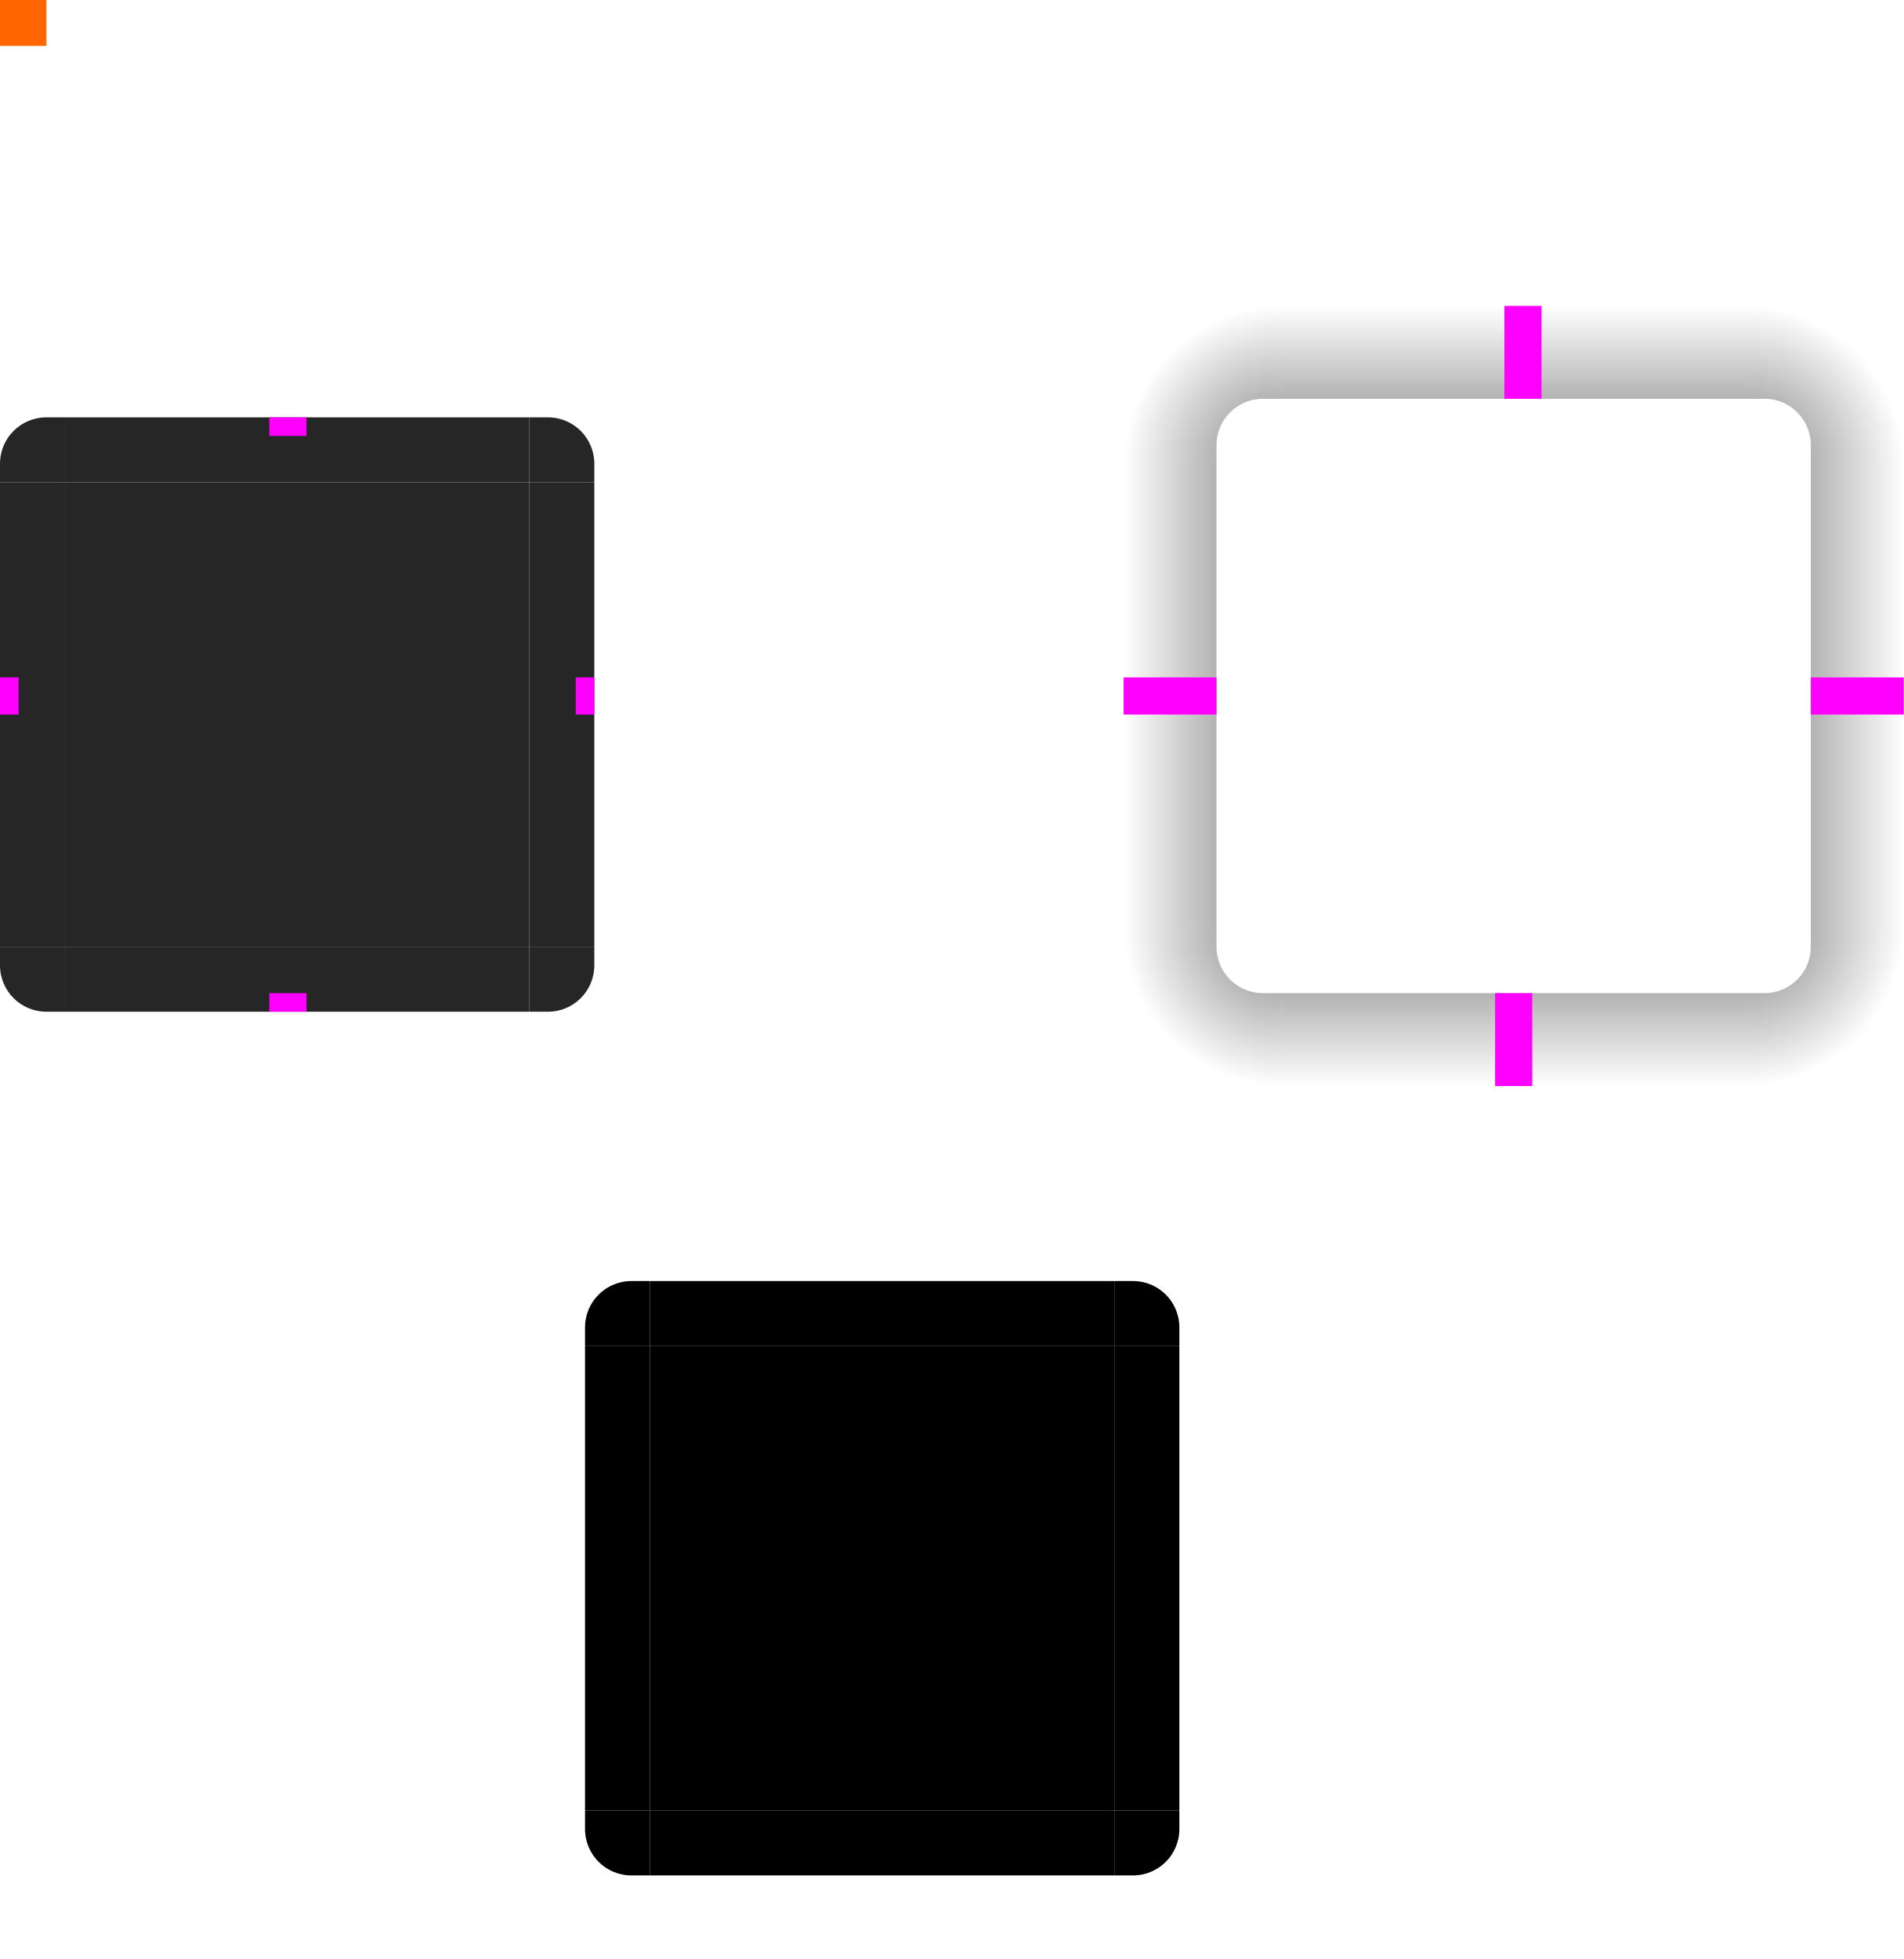
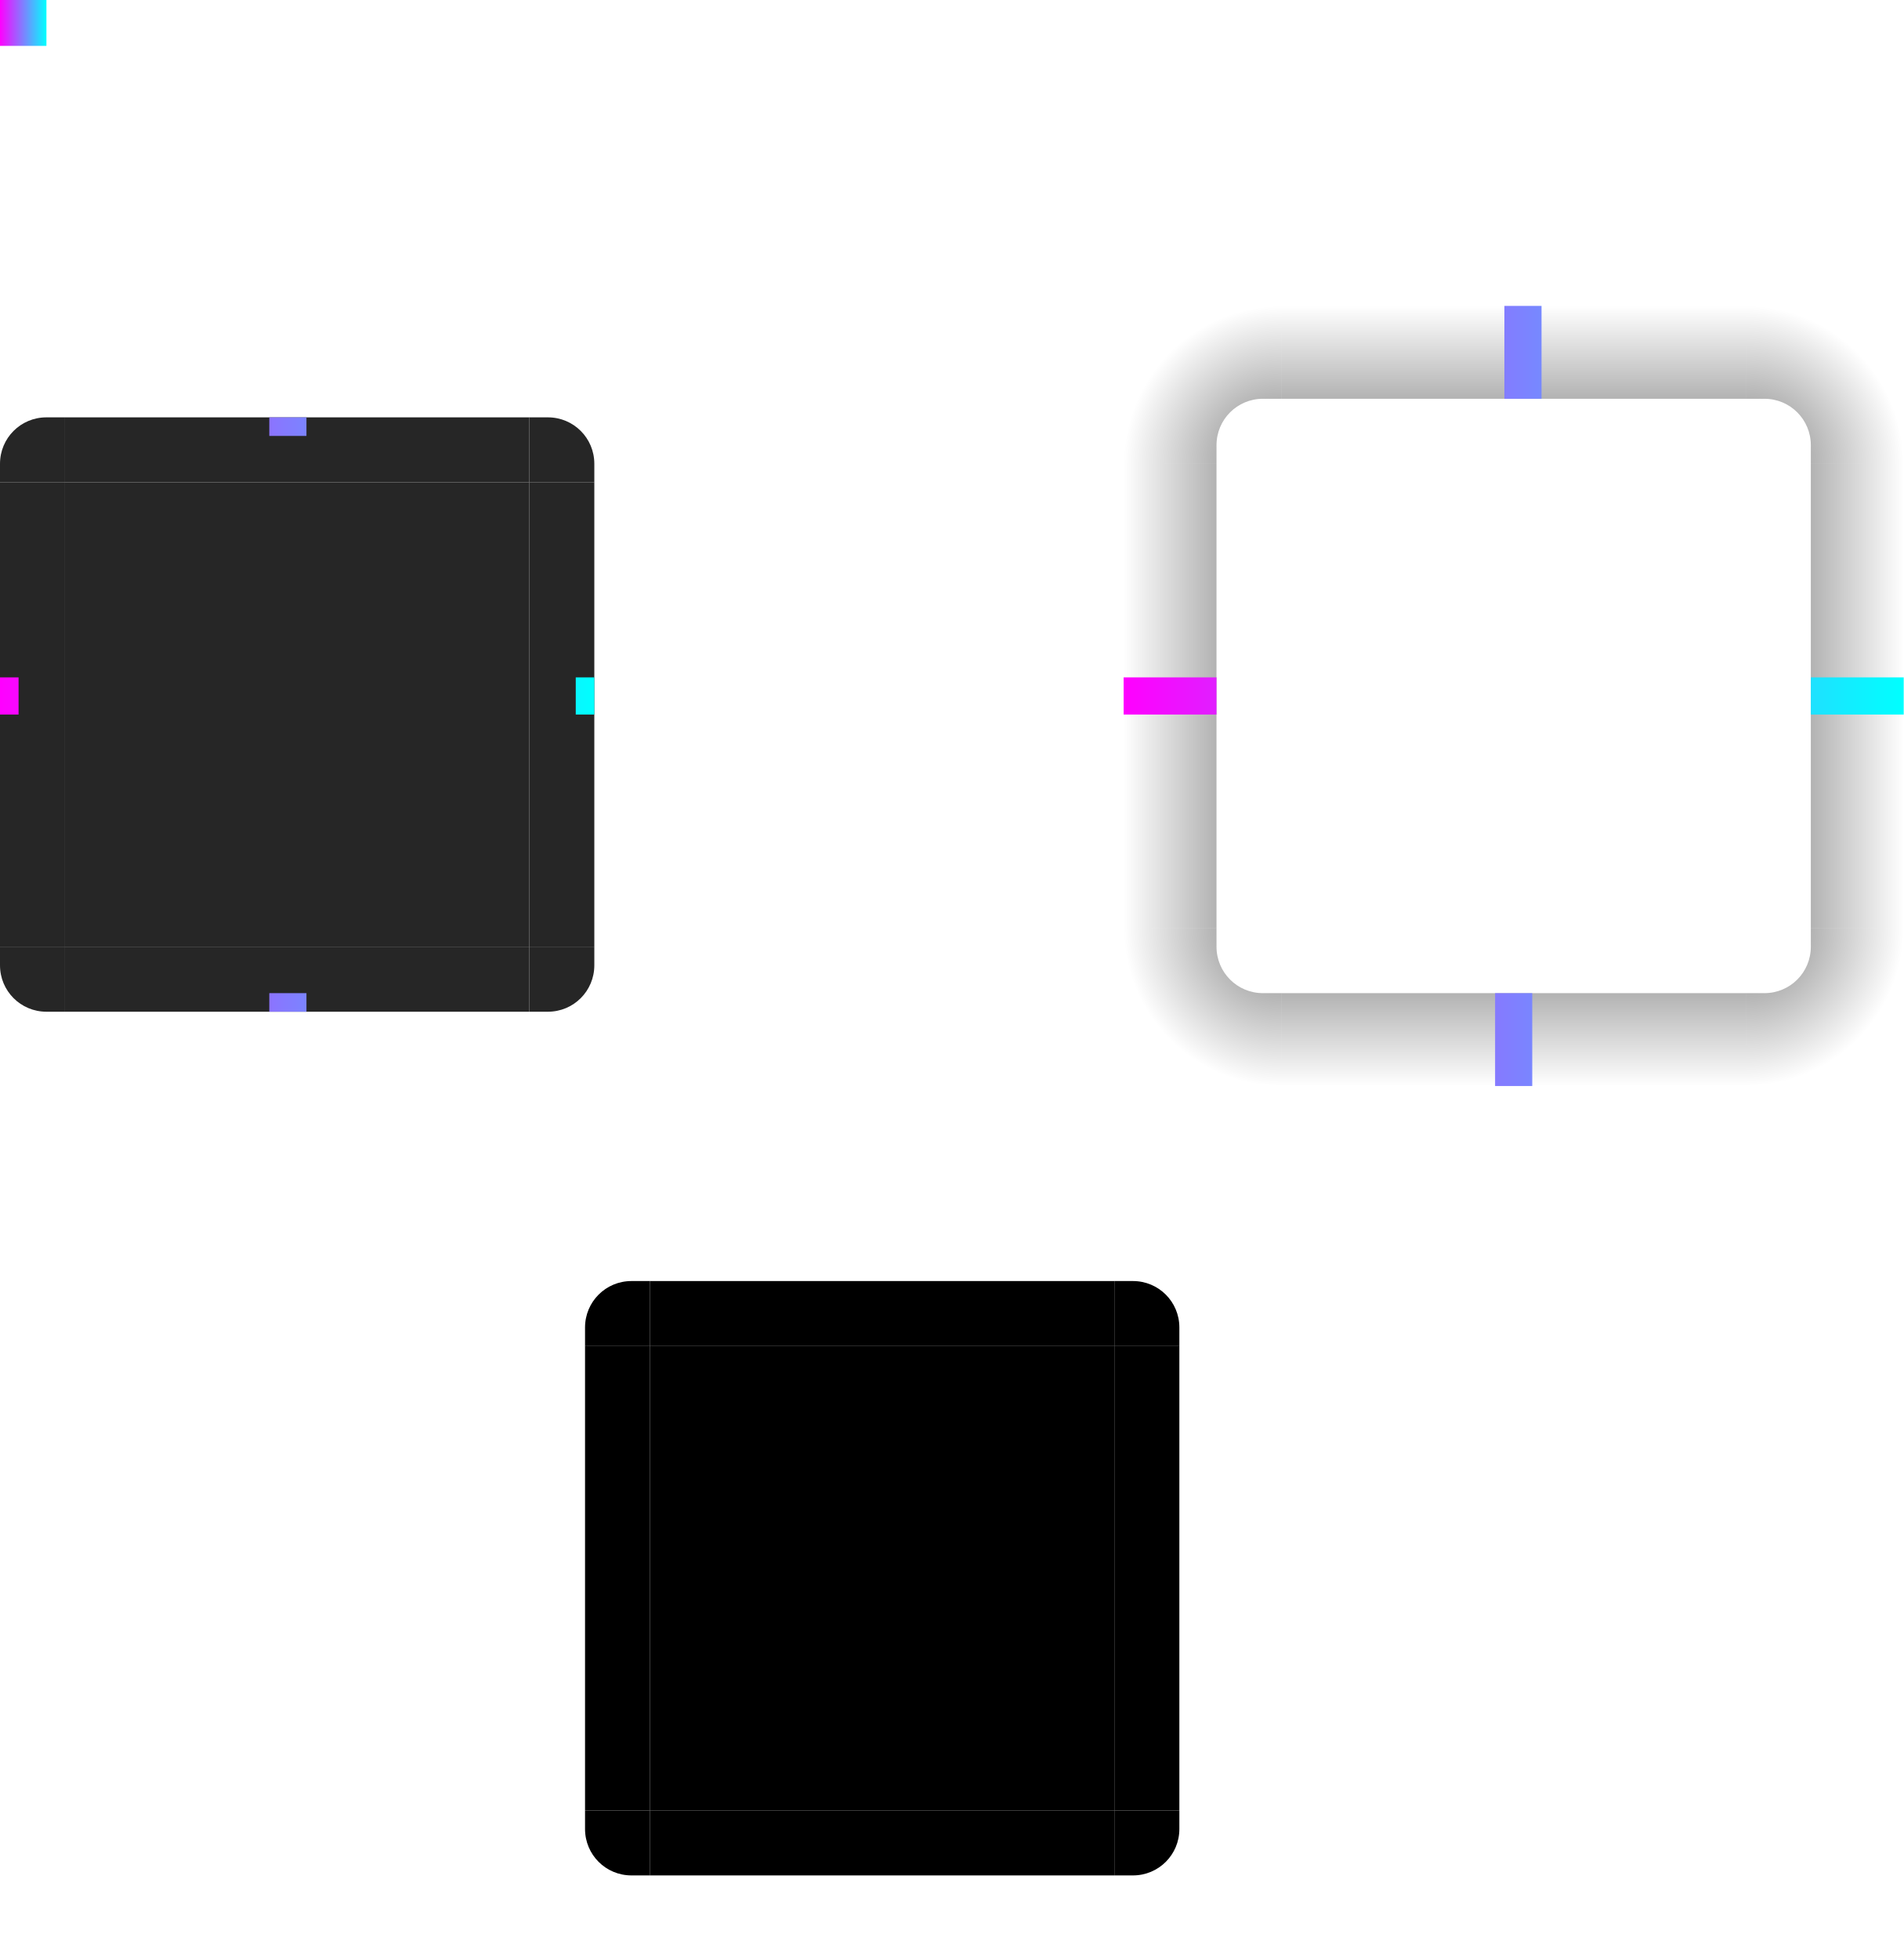
<svg xmlns="http://www.w3.org/2000/svg" xmlns:xlink="http://www.w3.org/1999/xlink" id="svg129" width="205" height="210.939" version="1">
  <defs id="defs15">
+     <linearGradient id="linearGradient93">
+       <stop style="stop-color:#ff00ff;stop-opacity:1" offset="0" id="stop89" />
+       <stop style="stop-color:#00ffff;stop-opacity:1" offset="1" id="stop91" />
+     </linearGradient>
+     <linearGradient id="linearGradient85">
+       <stop style="stop-color:#ff00ff;stop-opacity:1" offset="0" id="stop81" />
+       <stop style="stop-color:#00ffff;stop-opacity:1" offset="1" id="stop83" />
+     </linearGradient>
+     <linearGradient id="linearGradient76">
+       <stop style="stop-color:#ff00ff;stop-opacity:1" offset="0" id="stop72" />
+       <stop style="stop-color:#00ffff;stop-opacity:1" offset="1" id="stop74" />
+     </linearGradient>
    <radialGradient id="radialGradient4263" cx="984" cy="905.362" r="8.5" fx="984" fy="905.362" gradientTransform="matrix(-2.000009,-4.2453419e-5,4.2452431e-5,-1.999963,2105.971,1910.671)" gradientUnits="userSpaceOnUse" xlink:href="#linearGradient4465" />
    <linearGradient id="linearGradient4465">
      <stop id="stop3" style="stop-color:#000000;stop-opacity:0.51" offset="0" />
      <stop id="stop5" style="stop-color:#000000;stop-opacity:0" offset="1" />
    </linearGradient>
    <linearGradient id="linearGradient4259" x1="83.6" x2="83.6" y1="-969.362" y2="-952.362" gradientTransform="matrix(0.7142857,0,0,1,-317.7143,1250.362)" gradientUnits="userSpaceOnUse" xlink:href="#linearGradient4465" />
    <radialGradient id="radialGradient3382" cx="984" cy="905.362" r="8.5" fx="984" fy="905.362" gradientTransform="matrix(-1.8927835e-5,1.999998,-1.999974,-1.8927605e-5,1998.719,-1868.042)" gradientUnits="userSpaceOnUse" xlink:href="#linearGradient4465" />
    <linearGradient id="linearGradient4452" x1="-260" x2="-260" y1="281" y2="298" gradientUnits="userSpaceOnUse" xlink:href="#linearGradient4465" />
    <radialGradient id="radialGradient4255" cx="982.909" cy="906.453" r="8.5" fx="982.909" fy="906.453" gradientTransform="matrix(2.000016,1.4152386e-5,-1.4152136e-5,1.99998,-1777.821,-1762.963)" gradientUnits="userSpaceOnUse" xlink:href="#linearGradient4465" />
    <radialGradient id="radialGradient4275" cx="984" cy="905.362" r="8.5" fx="984" fy="905.362" gradientTransform="matrix(-9.4993794e-7,-2.000001,1.99998,-9.4992883e-7,-1672.705,2017.94)" gradientUnits="userSpaceOnUse" xlink:href="#linearGradient4465" />
    <linearGradient id="linearGradient4385" x1="83.6" x2="83.6" y1="-969.362" y2="-952.362" gradientTransform="matrix(0.7142857,0,0,1,-317.7143,1250.362)" gradientUnits="userSpaceOnUse" xlink:href="#linearGradient4465" />
    <linearGradient id="linearGradient4387" x1="83.6" x2="83.6" y1="-969.362" y2="-952.362" gradientTransform="matrix(0.7142857,0,0,1,-317.7143,1250.362)" gradientUnits="userSpaceOnUse" xlink:href="#linearGradient4465" />
+     <linearGradient xlink:href="#linearGradient76" id="linearGradient78" x1="0" y1="76.939" x2="64" y2="76.939" gradientUnits="userSpaceOnUse" />
+     <linearGradient xlink:href="#linearGradient85" id="linearGradient87" x1="121" y1="74.939" x2="205" y2="74.939" gradientUnits="userSpaceOnUse" />
+     <linearGradient xlink:href="#linearGradient93" id="linearGradient95" x1="0" y1="2.44" x2="5" y2="2.44" gradientUnits="userSpaceOnUse" />
  </defs>
  <path id="shadow-topleft" style="fill:url(#radialGradient4275)" d="m 121,49.939 h 10 v -2 c 0,-2.77 2.23,-5 5,-5 h 2 v -10 h -17 z" />
  <g id="shadow-left" transform="matrix(-1,0,0,1,419,-207.061)">
    <rect id="rect18" style="fill:url(#linearGradient4385)" width="50" height="10" x="-307" y="288" transform="rotate(-90)" />
    <rect id="rect20" style="opacity:0;fill:#3498db" width="7" height="1" x="278" y="257" transform="translate(3,2)" />
  </g>
  <path id="shadow-bottomright" style="fill:url(#radialGradient3382)" d="M 205,99.939 H 195 V 101.939 c 0,2.77 -2.23,5 -5,5 h -2 v 10 h 17 z" />
  <g id="shadow-bottom" transform="rotate(90,313.0305,131.9695)">
    <rect id="rect24" style="fill:url(#linearGradient4387)" width="50" height="10" x="-307" y="288" transform="rotate(-90)" />
    <rect id="rect26" style="opacity:0;fill:#3498db" width="7" height="1" x="278" y="257" transform="translate(3,2)" />
  </g>
  <g id="shadow-right" transform="translate(-93,-207.061)">
    <rect id="rect29" style="fill:url(#linearGradient4452)" width="50" height="10" x="-307" y="288" transform="rotate(-90)" />
    <rect id="rect31" style="opacity:0;fill:#3498db" width="7" height="1" x="278" y="257" transform="translate(3,2)" />
  </g>
  <g id="shadow-top" transform="matrix(0,-1,-1,0,445,330.939)">
    <rect id="rect34" style="fill:url(#linearGradient4259)" width="50" height="10" x="-307" y="288" transform="rotate(-90)" />
    <rect id="rect36" style="opacity:0;fill:#3498db" width="7" height="1" x="278" y="257" transform="translate(3,2)" />
  </g>
  <path id="shadow-topright" style="fill:url(#radialGradient4255)" d="m 188,32.939 v 10 h 2 c 2.77,0 5,2.23 5,5 v 2 h 10 v -17 z" />
  <path id="shadow-bottomleft" style="fill:url(#radialGradient4263)" d="m 138,116.939 v -10 h -2 c -2.77,0 -5,-2.23 -5,-5 V 99.939 H 121 V 116.939 Z" />
  <rect id="center" style="fill:#262626" width="50" height="50" x="7" y="51.94" />
  <g id="topleft" transform="translate(-183,-207.0608)">
    <path id="path42" style="fill:#262626" d="m 190,252 v 7 h -7 v -2 c 0,-2.77 2.23,-5 5,-5 z" />
  </g>
  <g id="left" transform="translate(-183,-207.0608)">
    <path id="path45" style="fill:#262626" d="m 183,259 v 50 l 7,10e-6 v -50 z" />
  </g>
  <g id="right" transform="translate(-183,-207.0608)">
    <path id="path48" style="fill:#262626" d="m 247,259 v 50 l -7,10e-6 v -50 z" />
  </g>
  <g id="bottomleft" transform="translate(-183,-207.0609)">
    <path id="path51" style="fill:#262626" d="m 190,316 v -7 h -7 v 2 c 0,2.77 2.23,5 5,5 z" />
  </g>
  <g id="bottom" transform="translate(-183,-207.0609)">
    <path id="path54" style="fill:#262626" d="M 190,316 H 240 v -7 h -50 z" />
  </g>
  <g id="bottomright" transform="translate(-183,-207.0609)">
    <path id="path57" style="fill:#262626" d="m 240,316 v -7 h 7 v 2 c 0,2.77 -2.23,5 -5,5 z" />
  </g>
  <g id="topright" transform="translate(-183,-207.0608)">
    <path id="path60" style="fill:#262626" d="m 240,252 v 7 h 7 v -2 c 0,-2.77 -2.23,-5 -5,-5 z" />
  </g>
  <g id="top" transform="translate(-183,-207.0608)">
    <path id="path63" style="fill:#262626" d="M 190,252 H 240 v 7 h -50 z" />
  </g>
-   <rect id="shadow-hint-right-margin" style="fill:#ff00ff" width="10" height="4" x="195" y="72.94" />
-   <rect id="shadow-hint-bottom-margin" style="fill:#ff00ff" width="4" height="10" x="161" y="106.94" />
-   <rect id="shadow-hint-left-margin" style="fill:#ff00ff" width="10" height="4" x="121" y="72.94" />
-   <rect id="shadow-hint-top-margin" style="fill:#ff00ff" width="4" height="10" x="162" y="32.94" />
-   <rect id="hint-top-margin" style="fill:#ff00ff" width="4" height="2" x="29" y="44.94" />
-   <rect id="hint-bottom-margin" style="fill:#ff00ff" width="4" height="2" x="29" y="106.94" />
-   <rect id="hint-left-margin" style="fill:#ff00ff" width="2" height="4" x="0" y="72.94" />
-   <rect id="hint-right-margin" style="fill:#ff00ff" width="2" height="4" x="62" y="72.94" />
+   <path style="fill:url(#linearGradient87)" d="M 162 32.939 L 162 42.939 L 166 42.939 L 166 32.939 L 162 32.939 z M 121 72.939 L 121 76.939 L 131 76.939 L 131 72.939 L 121 72.939 z M 195 72.939 L 195 76.939 L 205 76.939 L 205 72.939 L 195 72.939 z M 161 106.939 L 161 116.939 L 165 116.939 L 165 106.939 L 161 106.939 z " id="shadow-hint-right-margin" />
+   <path style="fill:url(#linearGradient78)" d="M 29 44.939 L 29 46.939 L 33 46.939 L 33 44.939 L 29 44.939 z M 0 72.939 L 0 76.939 L 2 76.939 L 2 72.939 L 0 72.939 z M 62 72.939 L 62 76.939 L 64 76.939 L 64 72.939 L 62 72.939 z M 29 106.939 L 29 108.939 L 33 108.939 L 33 106.939 L 29 106.939 z " id="hint-top-margin" />
  <rect id="mask-center" style="fill:#000000" width="50" height="50" x="70" y="144.94" />
  <path id="mask-topleft" style="fill:#000000" d="m 70,137.939 v 7 h -7 v -2 c 0,-2.77 2.23,-5 5,-5 z" />
  <path id="mask-left" style="fill:#000000" d="m 63,144.939 v 50 l 7,1e-5 v -50 z" />
  <path id="mask-right" style="fill:#000000" d="m 127,144.939 v 50 l -7,1e-5 v -50 z" />
  <path id="mask-bottomleft" style="fill:#000000" d="m 70,201.939 v -7 h -7 v 2 c 0,2.77 2.23,5 5,5 z" />
  <path id="mask-bottom" style="fill:#000000" d="m 70,201.939 h 50 v -7 H 70 Z" />
  <path id="mask-bottomright" style="fill:#000000" d="m 120,201.939 v -7 h 7 v 2 c 0,2.77 -2.23,5 -5,5 z" />
  <path id="mask-topright" style="fill:#000000" d="m 120,137.939 v 7 h 7 v -2 c 0,-2.77 -2.23,-5 -5,-5 z" />
  <path id="mask-top" style="fill:#000000" d="m 70,137.939 h 50 v 7 H 70 Z" />
-   <rect id="hint-tile-center" style="fill:#ff6600" width="5" height="5" x="0" y="-.06" />
+   <rect id="hint-tile-center" style="fill:url(#linearGradient95)" width="5" height="5" x="0" y="-.06" />
  <rect id="shadow-center" style="fill:none" width="50" height="50" x="138" y="50" />
</svg>
